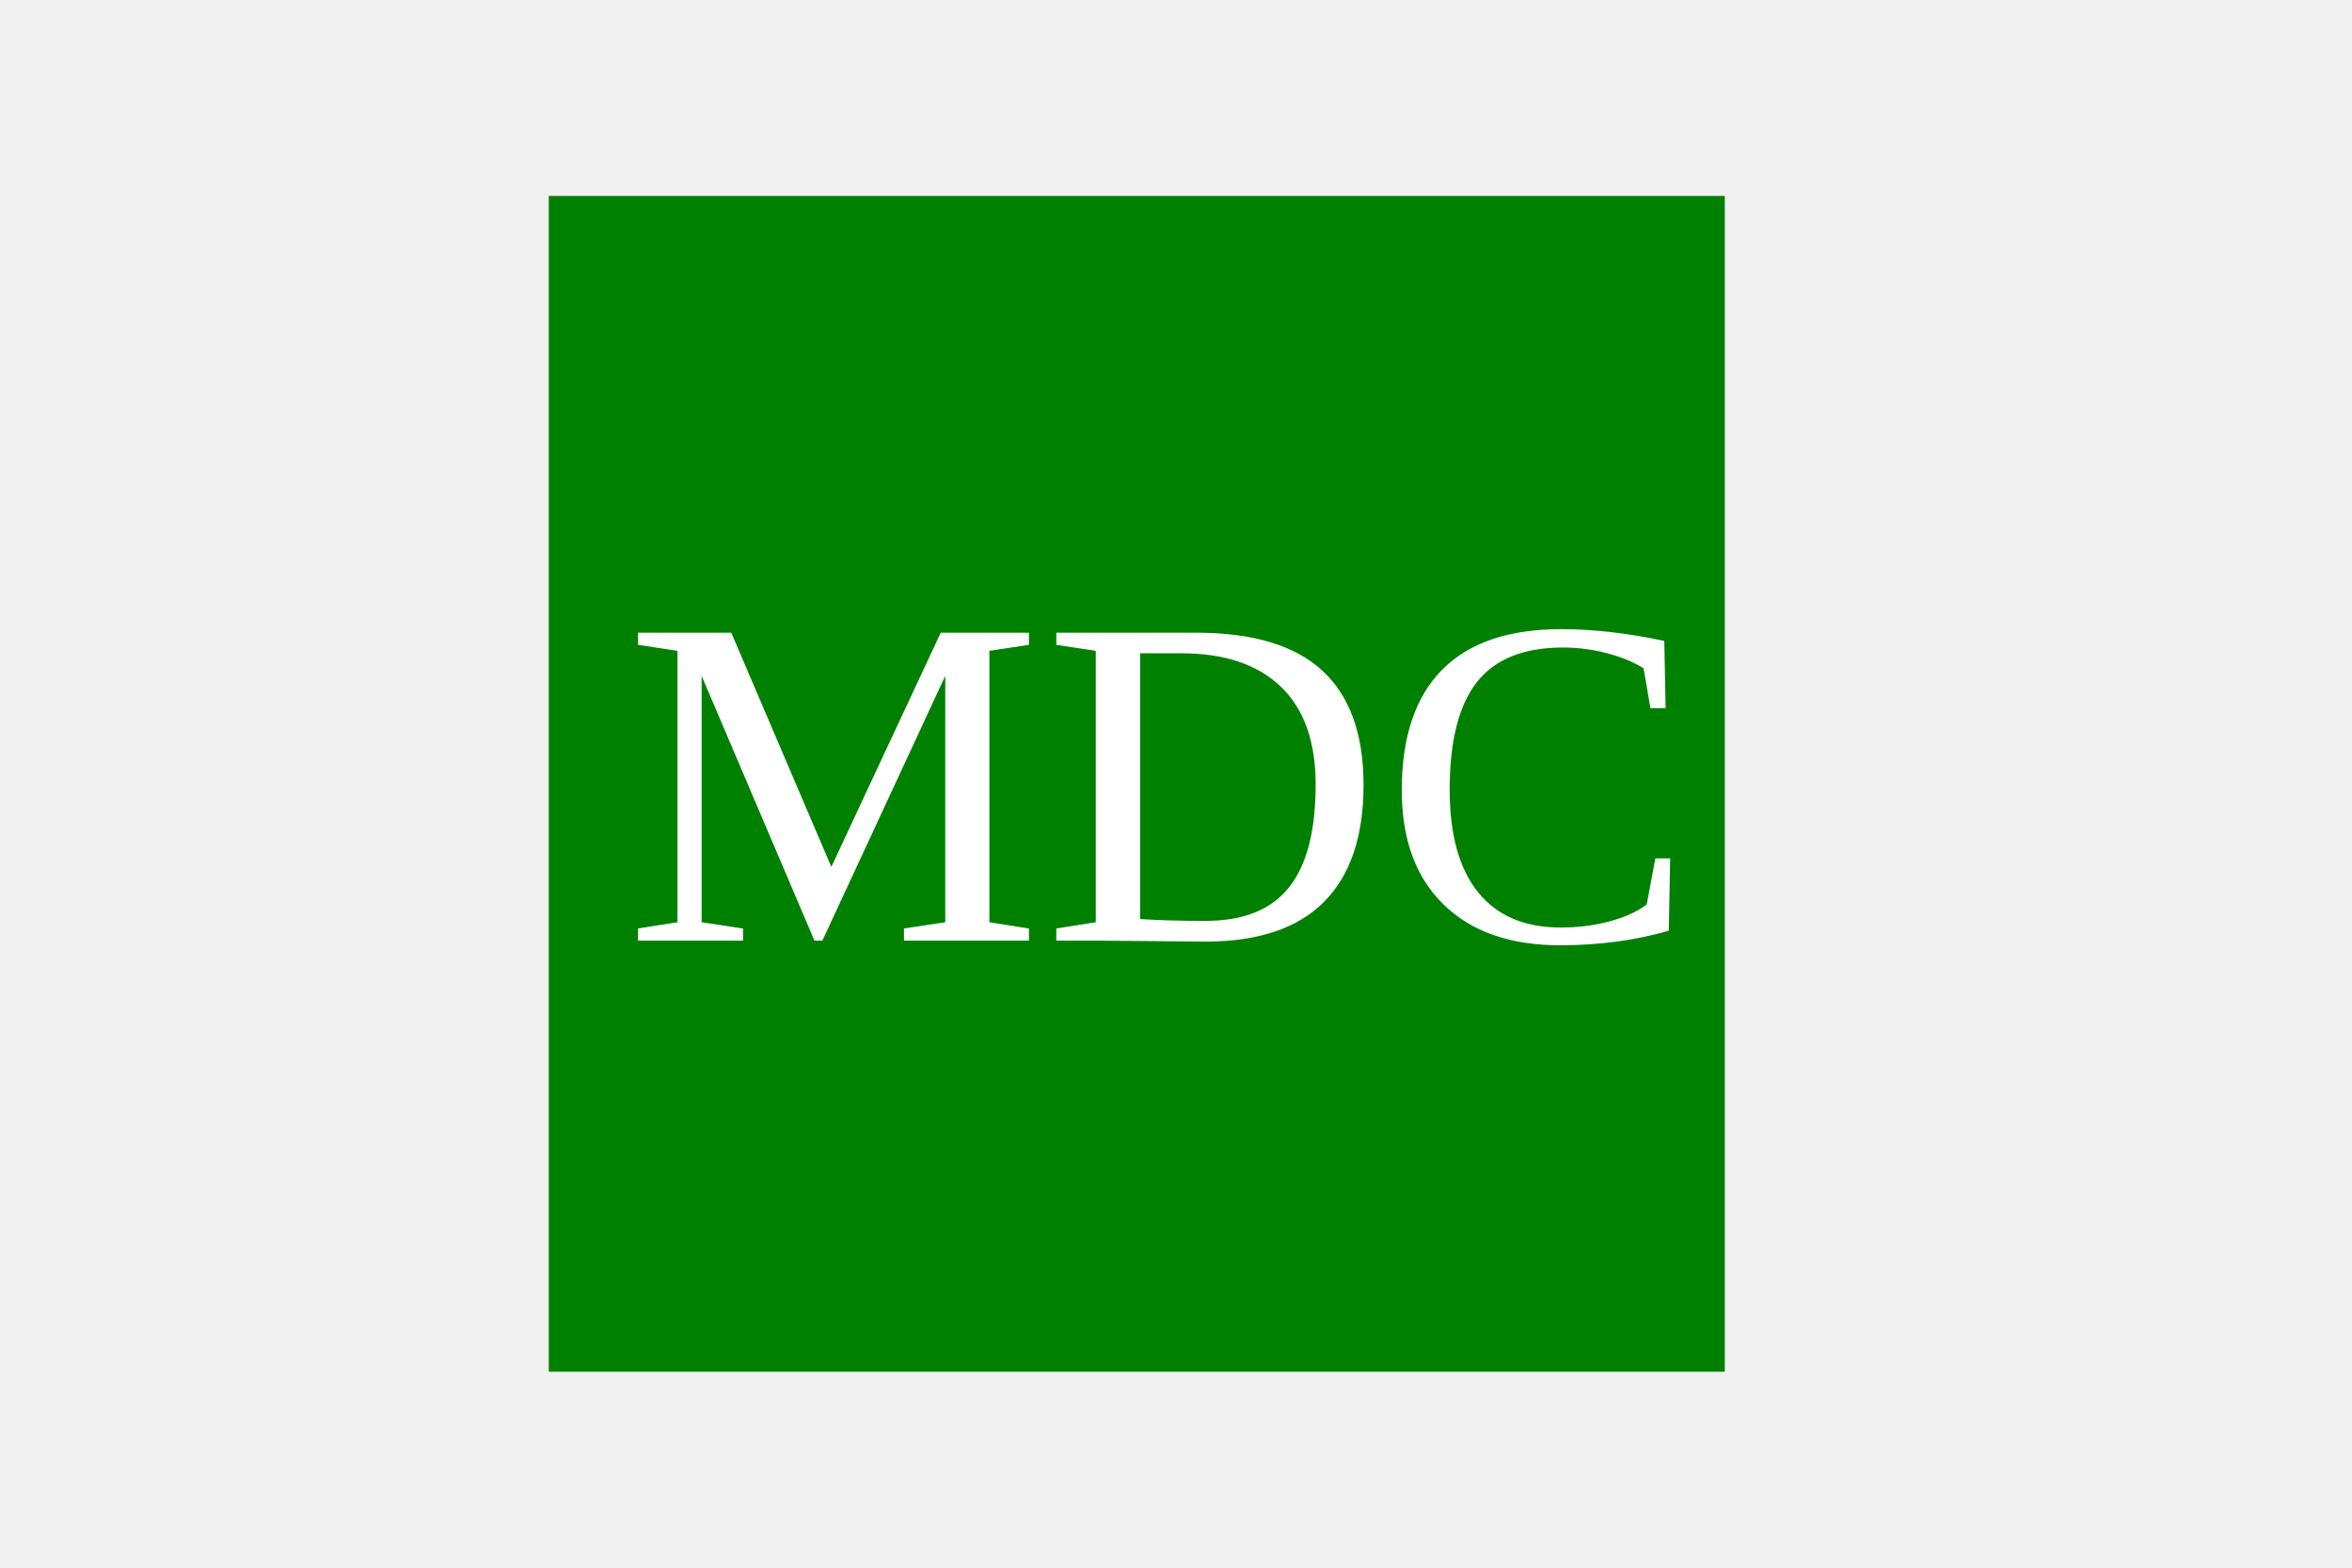
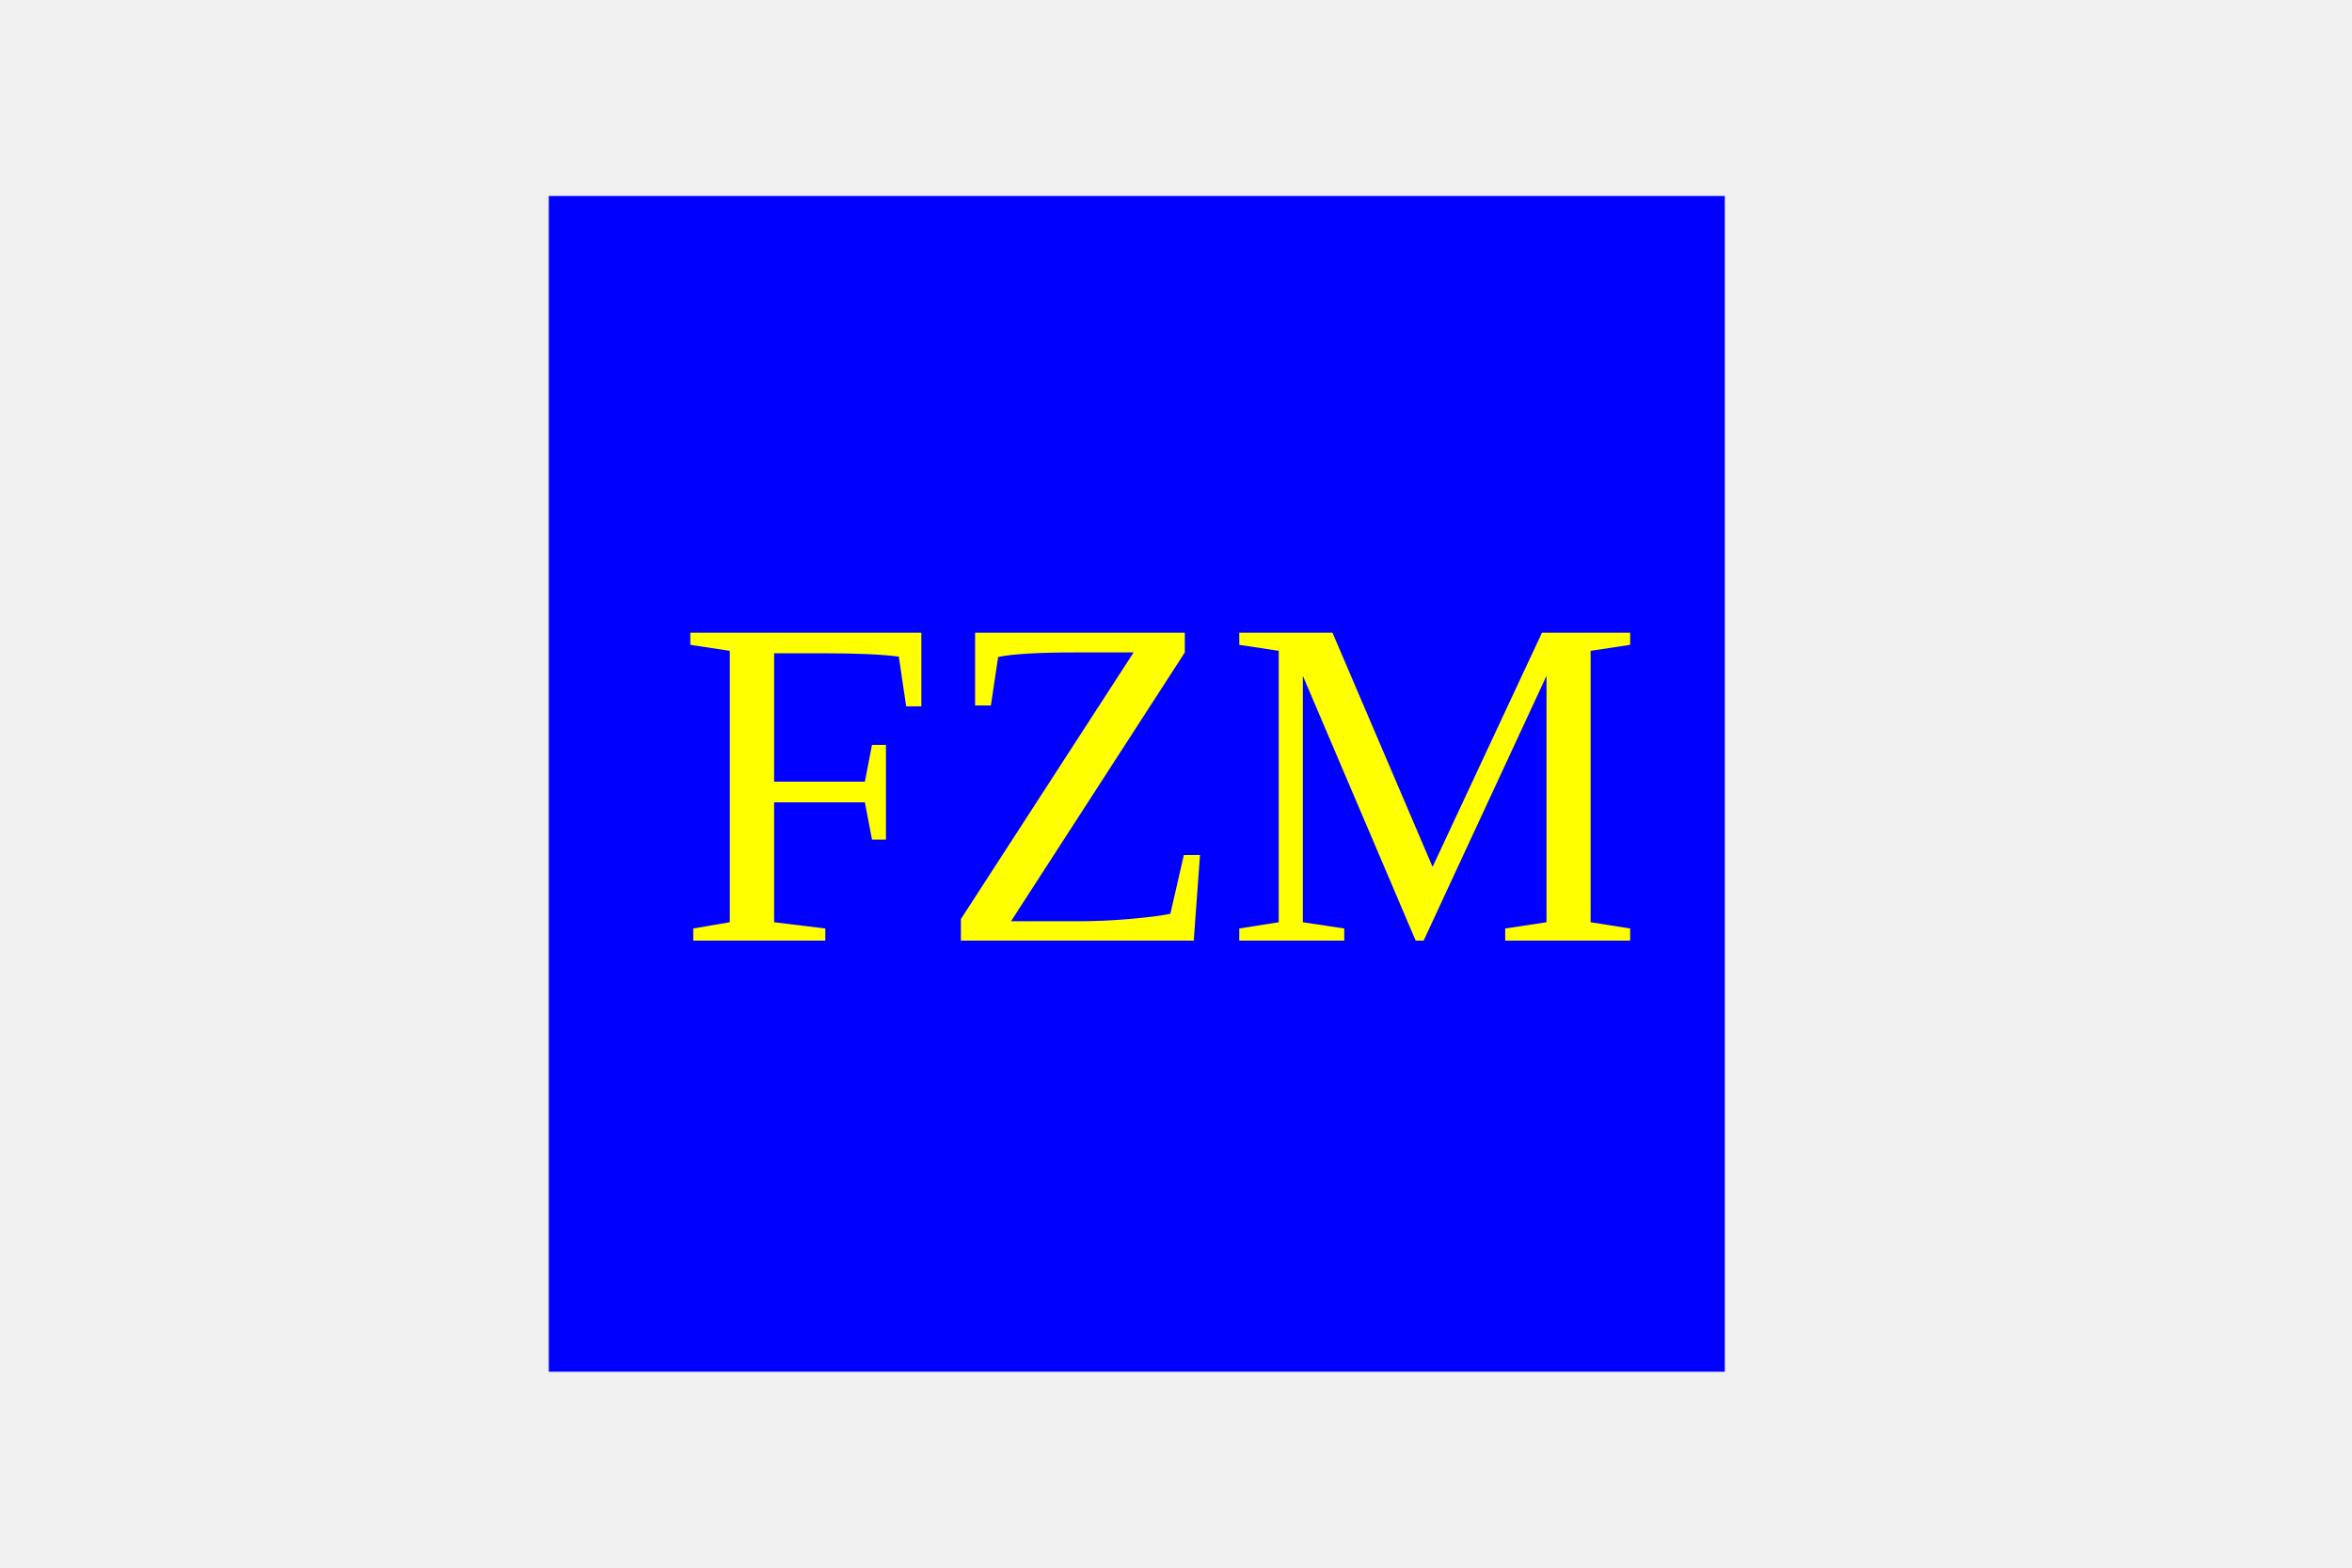
<svg xmlns="http://www.w3.org/2000/svg" version="1.1" width="300" height="200">
-   <rect width="150" height="150" x="70" y="25" fill="green" />
-   <text x="148" y="120" font-size="60" text-anchor="middle" fill="white">MDC</text>
+   <rect width="150" height="150" x="70" y="25" fill="blue" />
+   <text x="148" y="120" font-size="60" text-anchor="middle" fill="yellow">FZM</text>
</svg>
